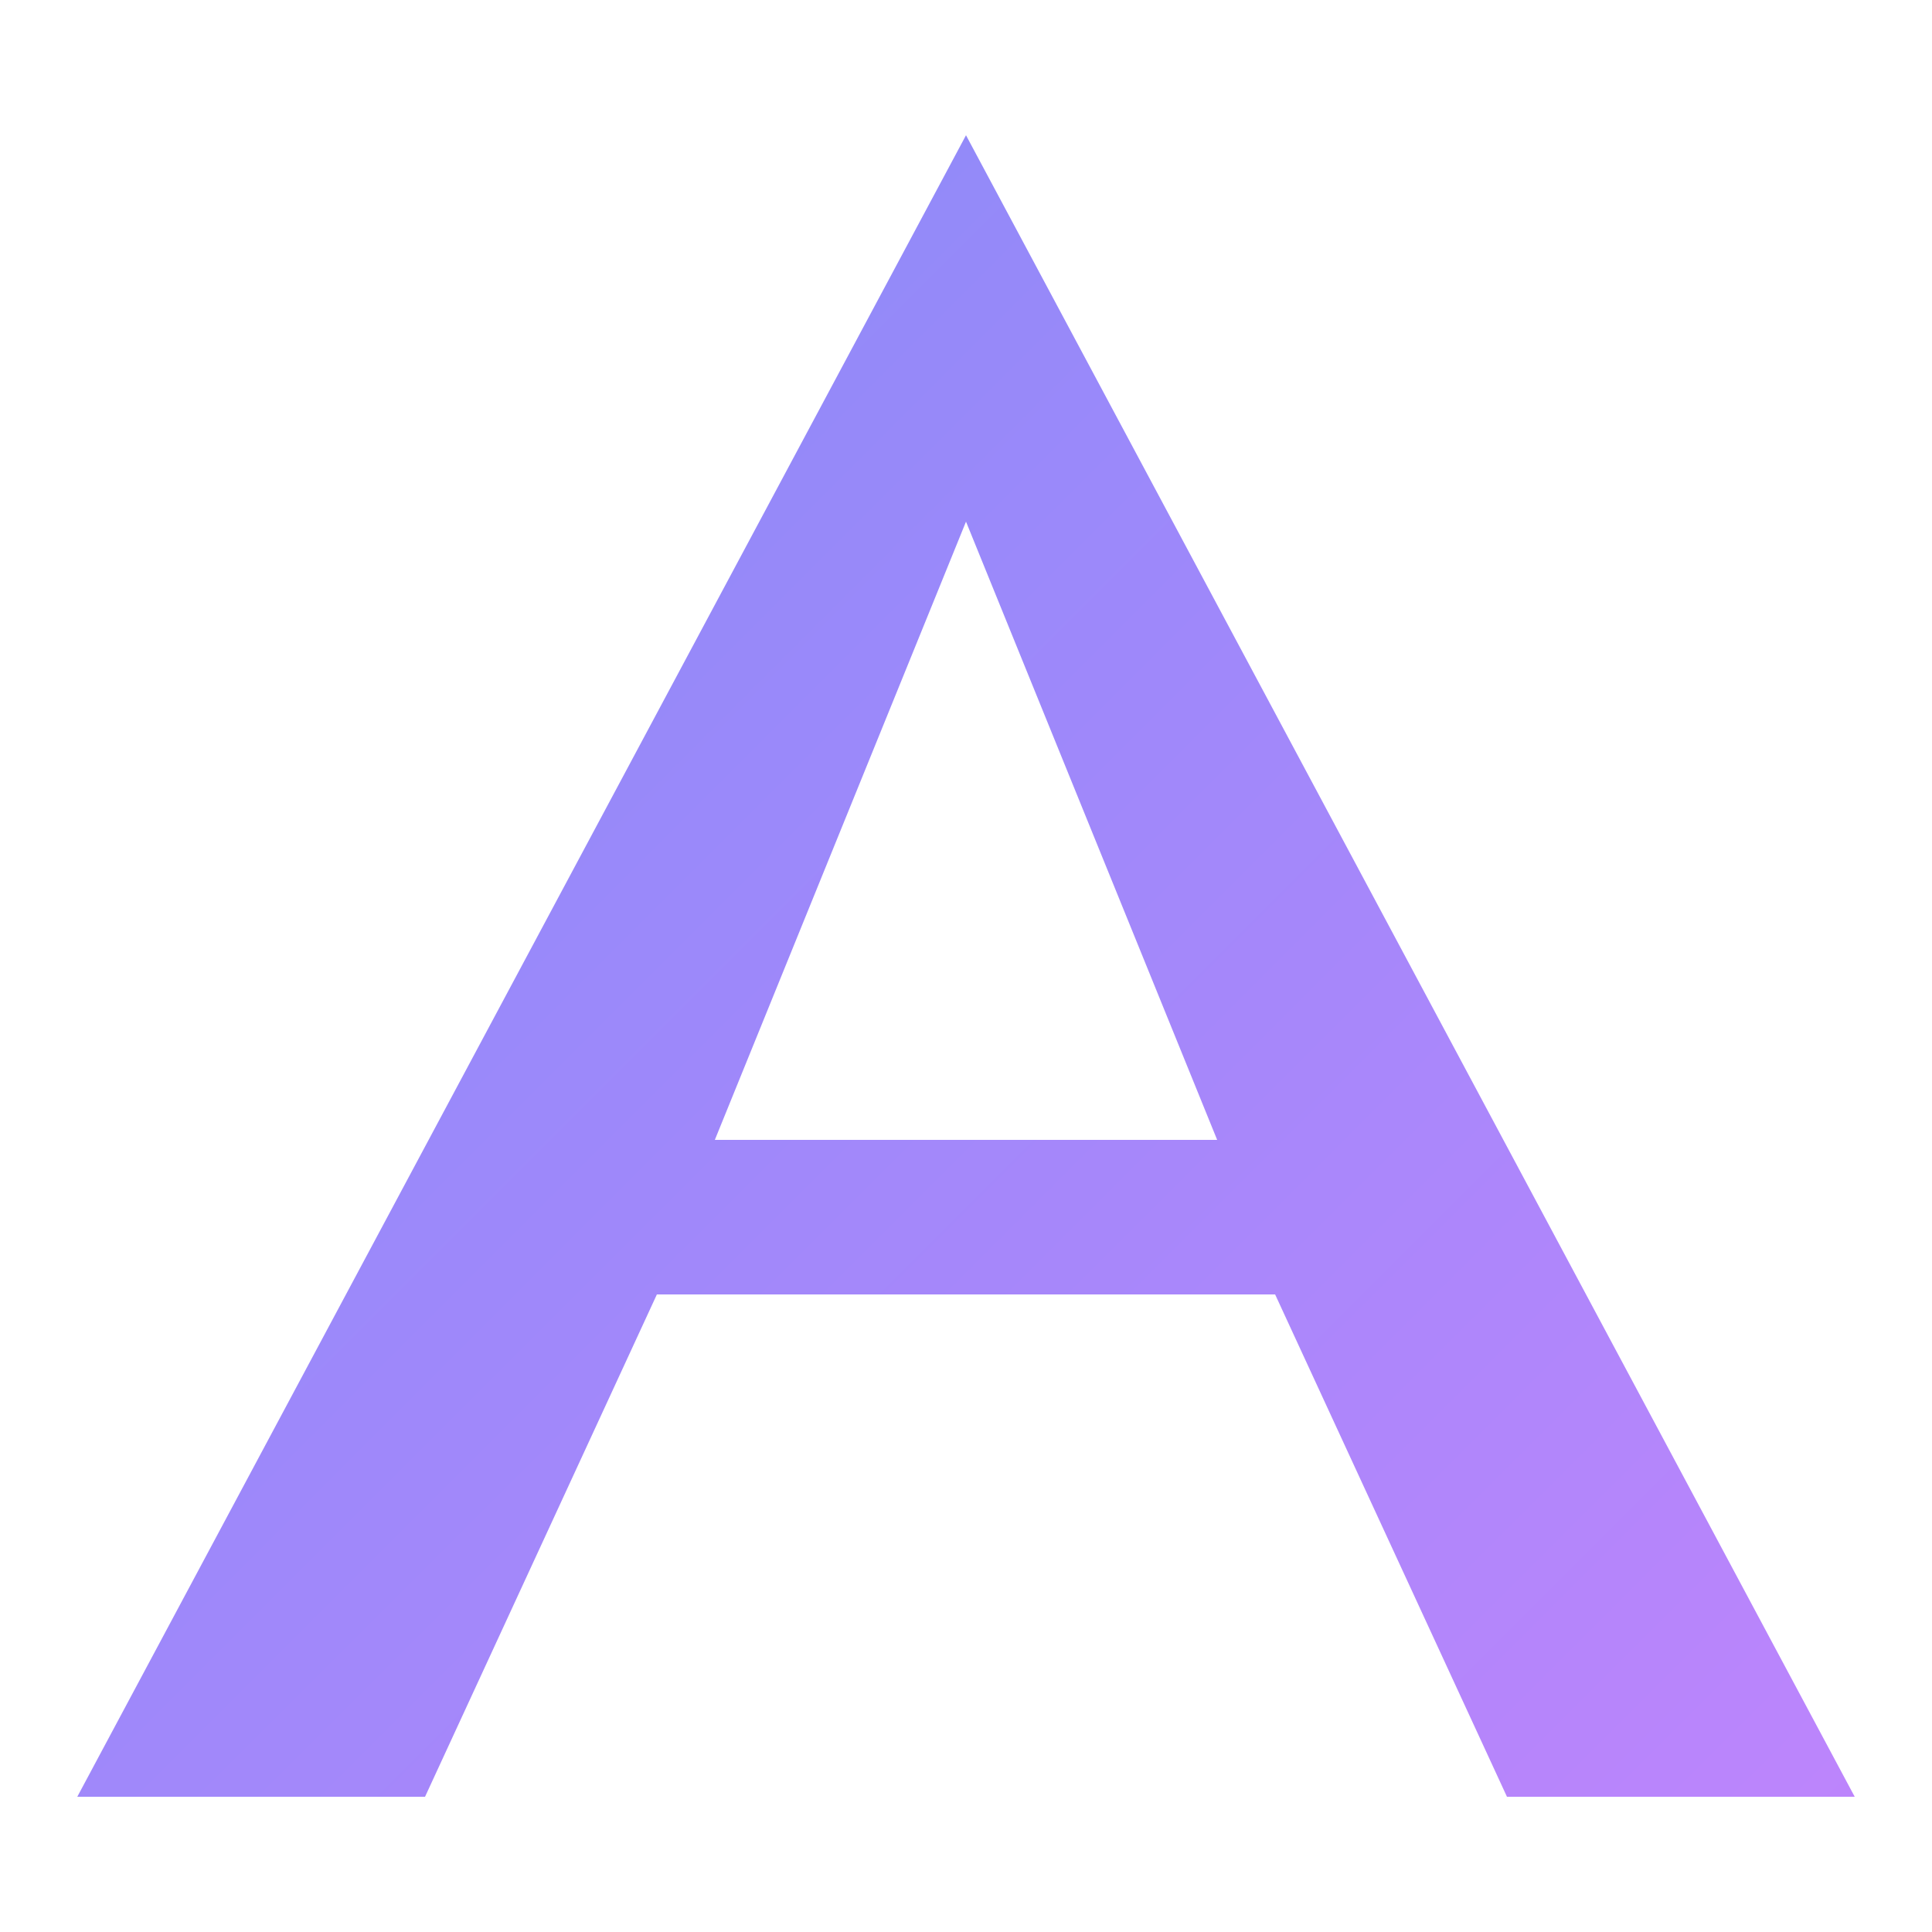
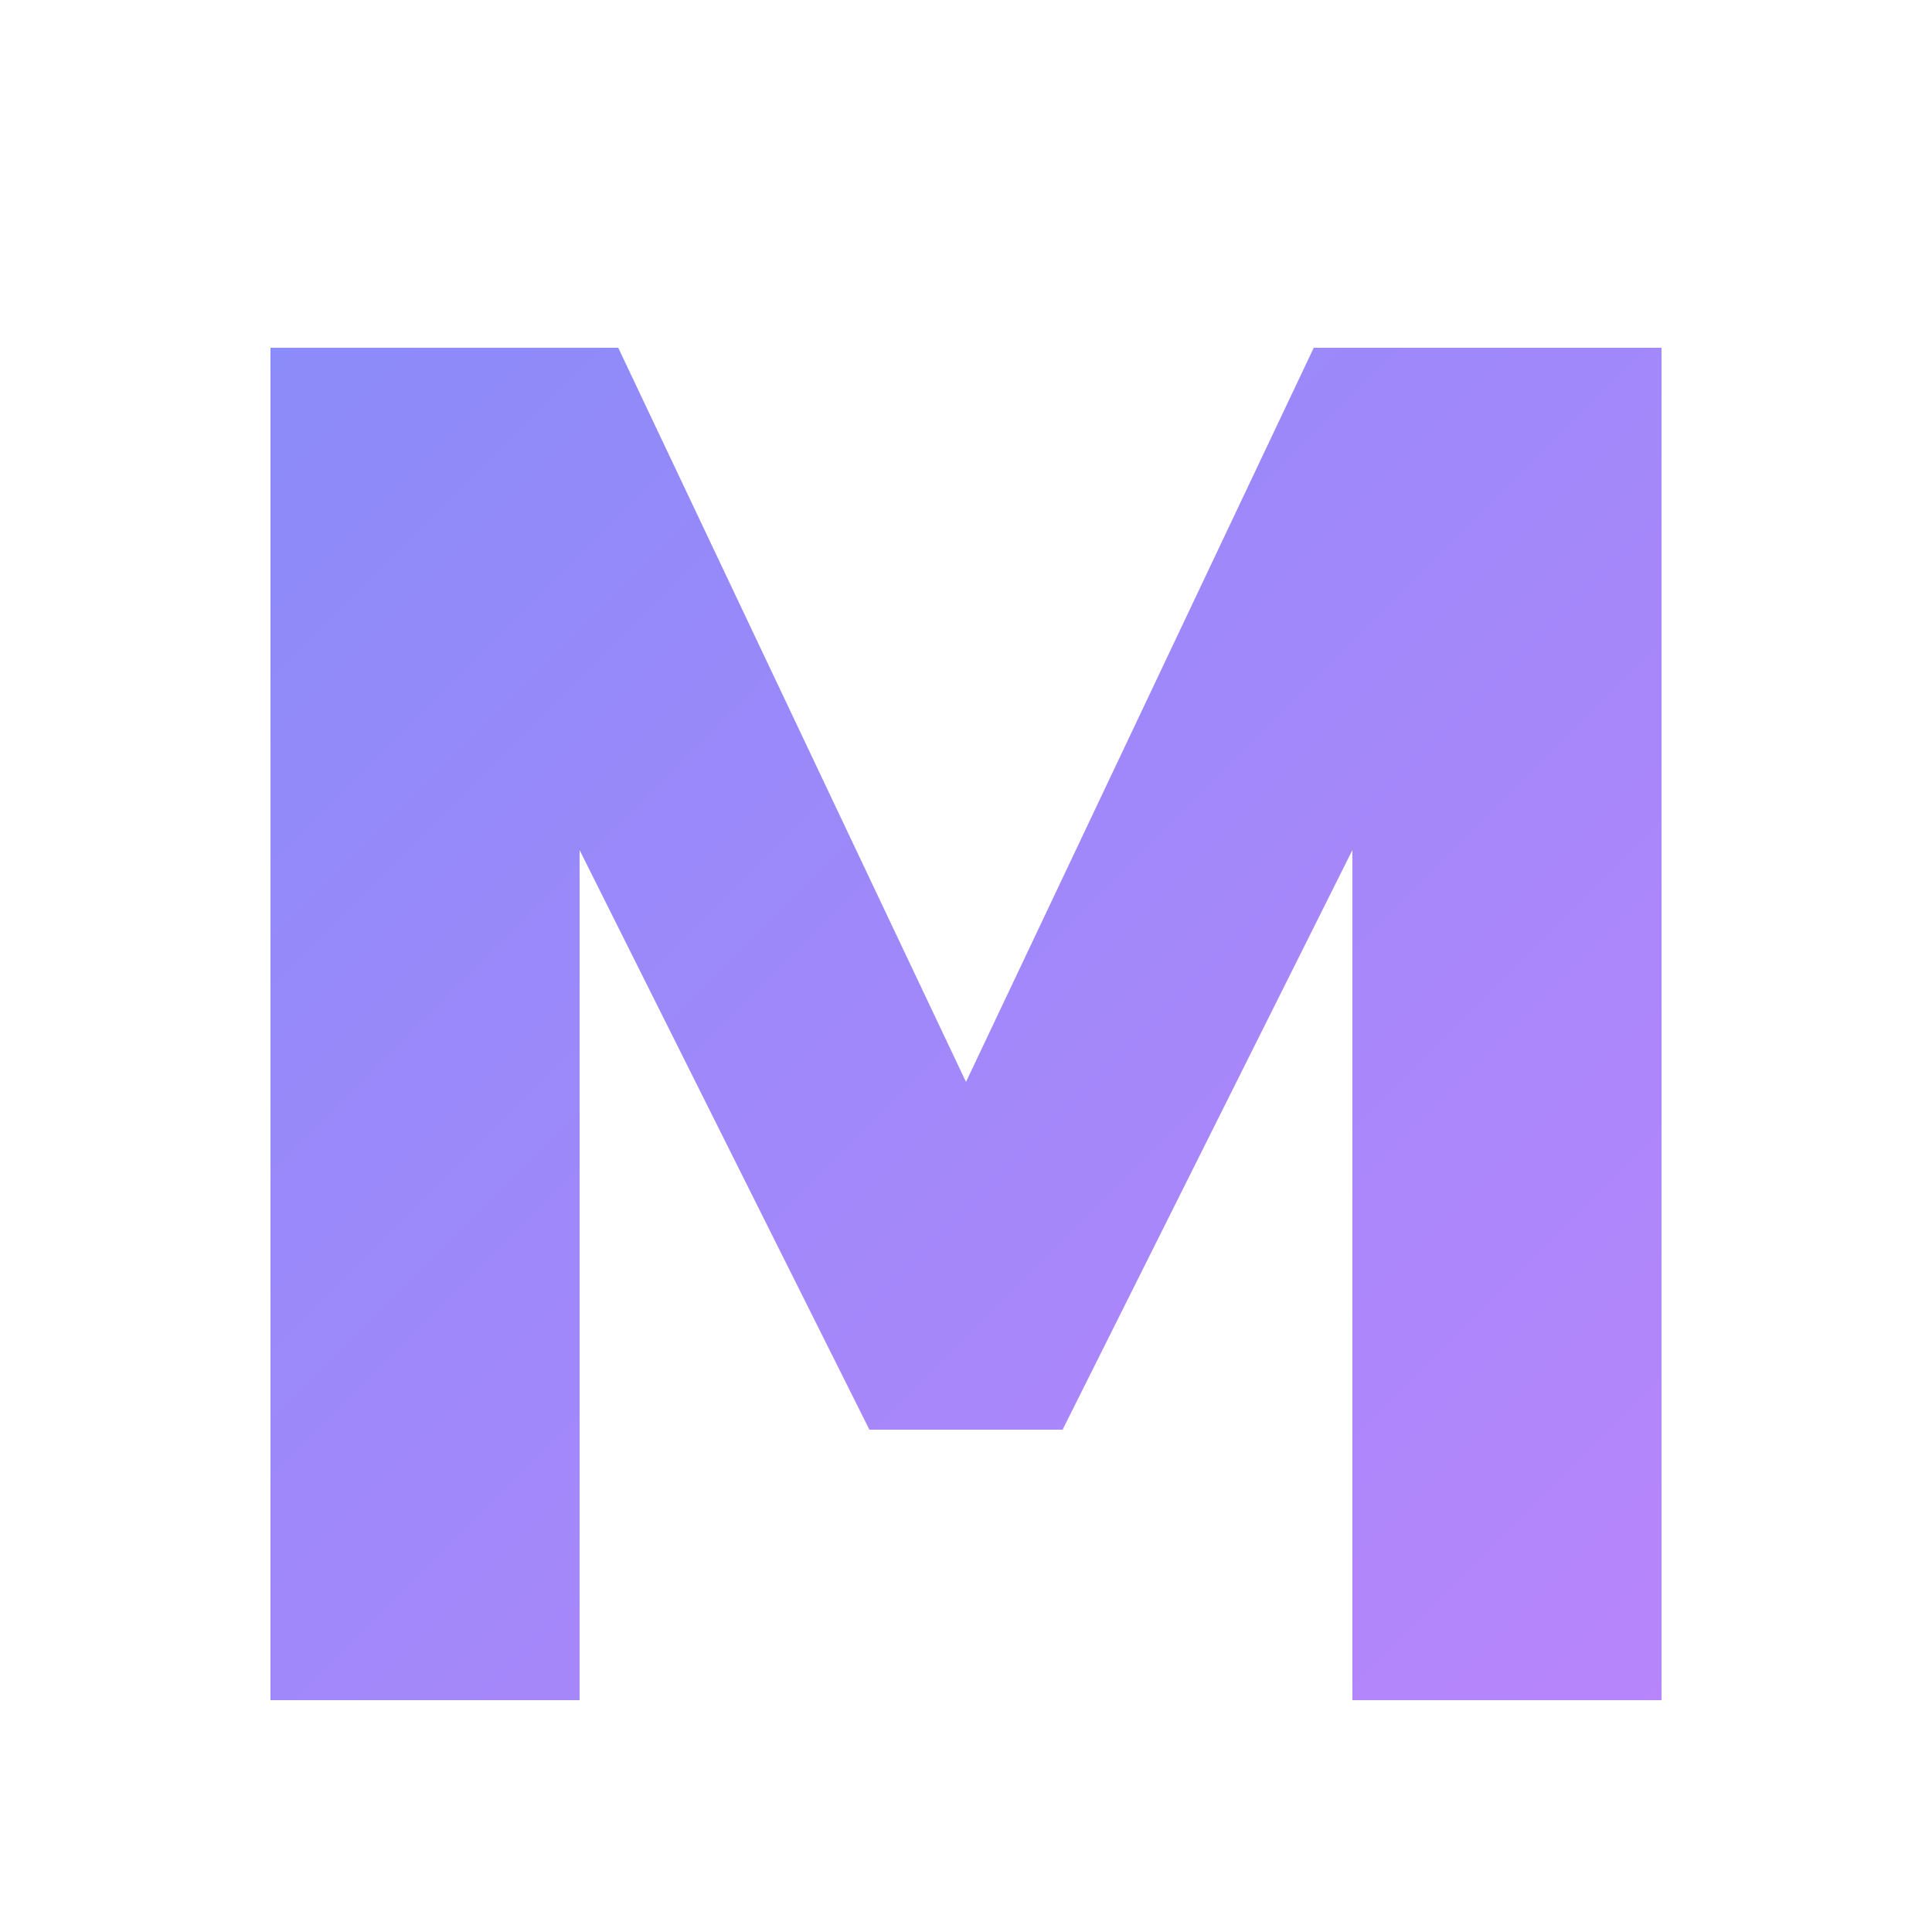
<svg xmlns="http://www.w3.org/2000/svg" viewBox="0 0 100 100" fill="none">
  <defs>
-     <linearGradient id="ag" x1="0" y1="0" x2="100" y2="100" gradientUnits="userSpaceOnUse">
+     <linearGradient id="mg" x1="0" y1="0" x2="100" y2="100" gradientUnits="userSpaceOnUse">
      <stop offset="0%" stop-color="#818cf8" />
      <stop offset="100%" stop-color="#c084fc" />
    </linearGradient>
  </defs>
-   <path fill-rule="evenodd" clip-rule="evenodd" fill="url(#ag)" d="M50 7 L96 93 H78 L66 67 H34 L22 93 H4 Z M50 27 L63 59 H37 Z" />
+   <path fill="url(#mg)" d="M14 88 V18 H32 L50 56 L68 18 H86 V88 H70 V44 L55 74 H45 L30 44 V88 Z" />
</svg>
